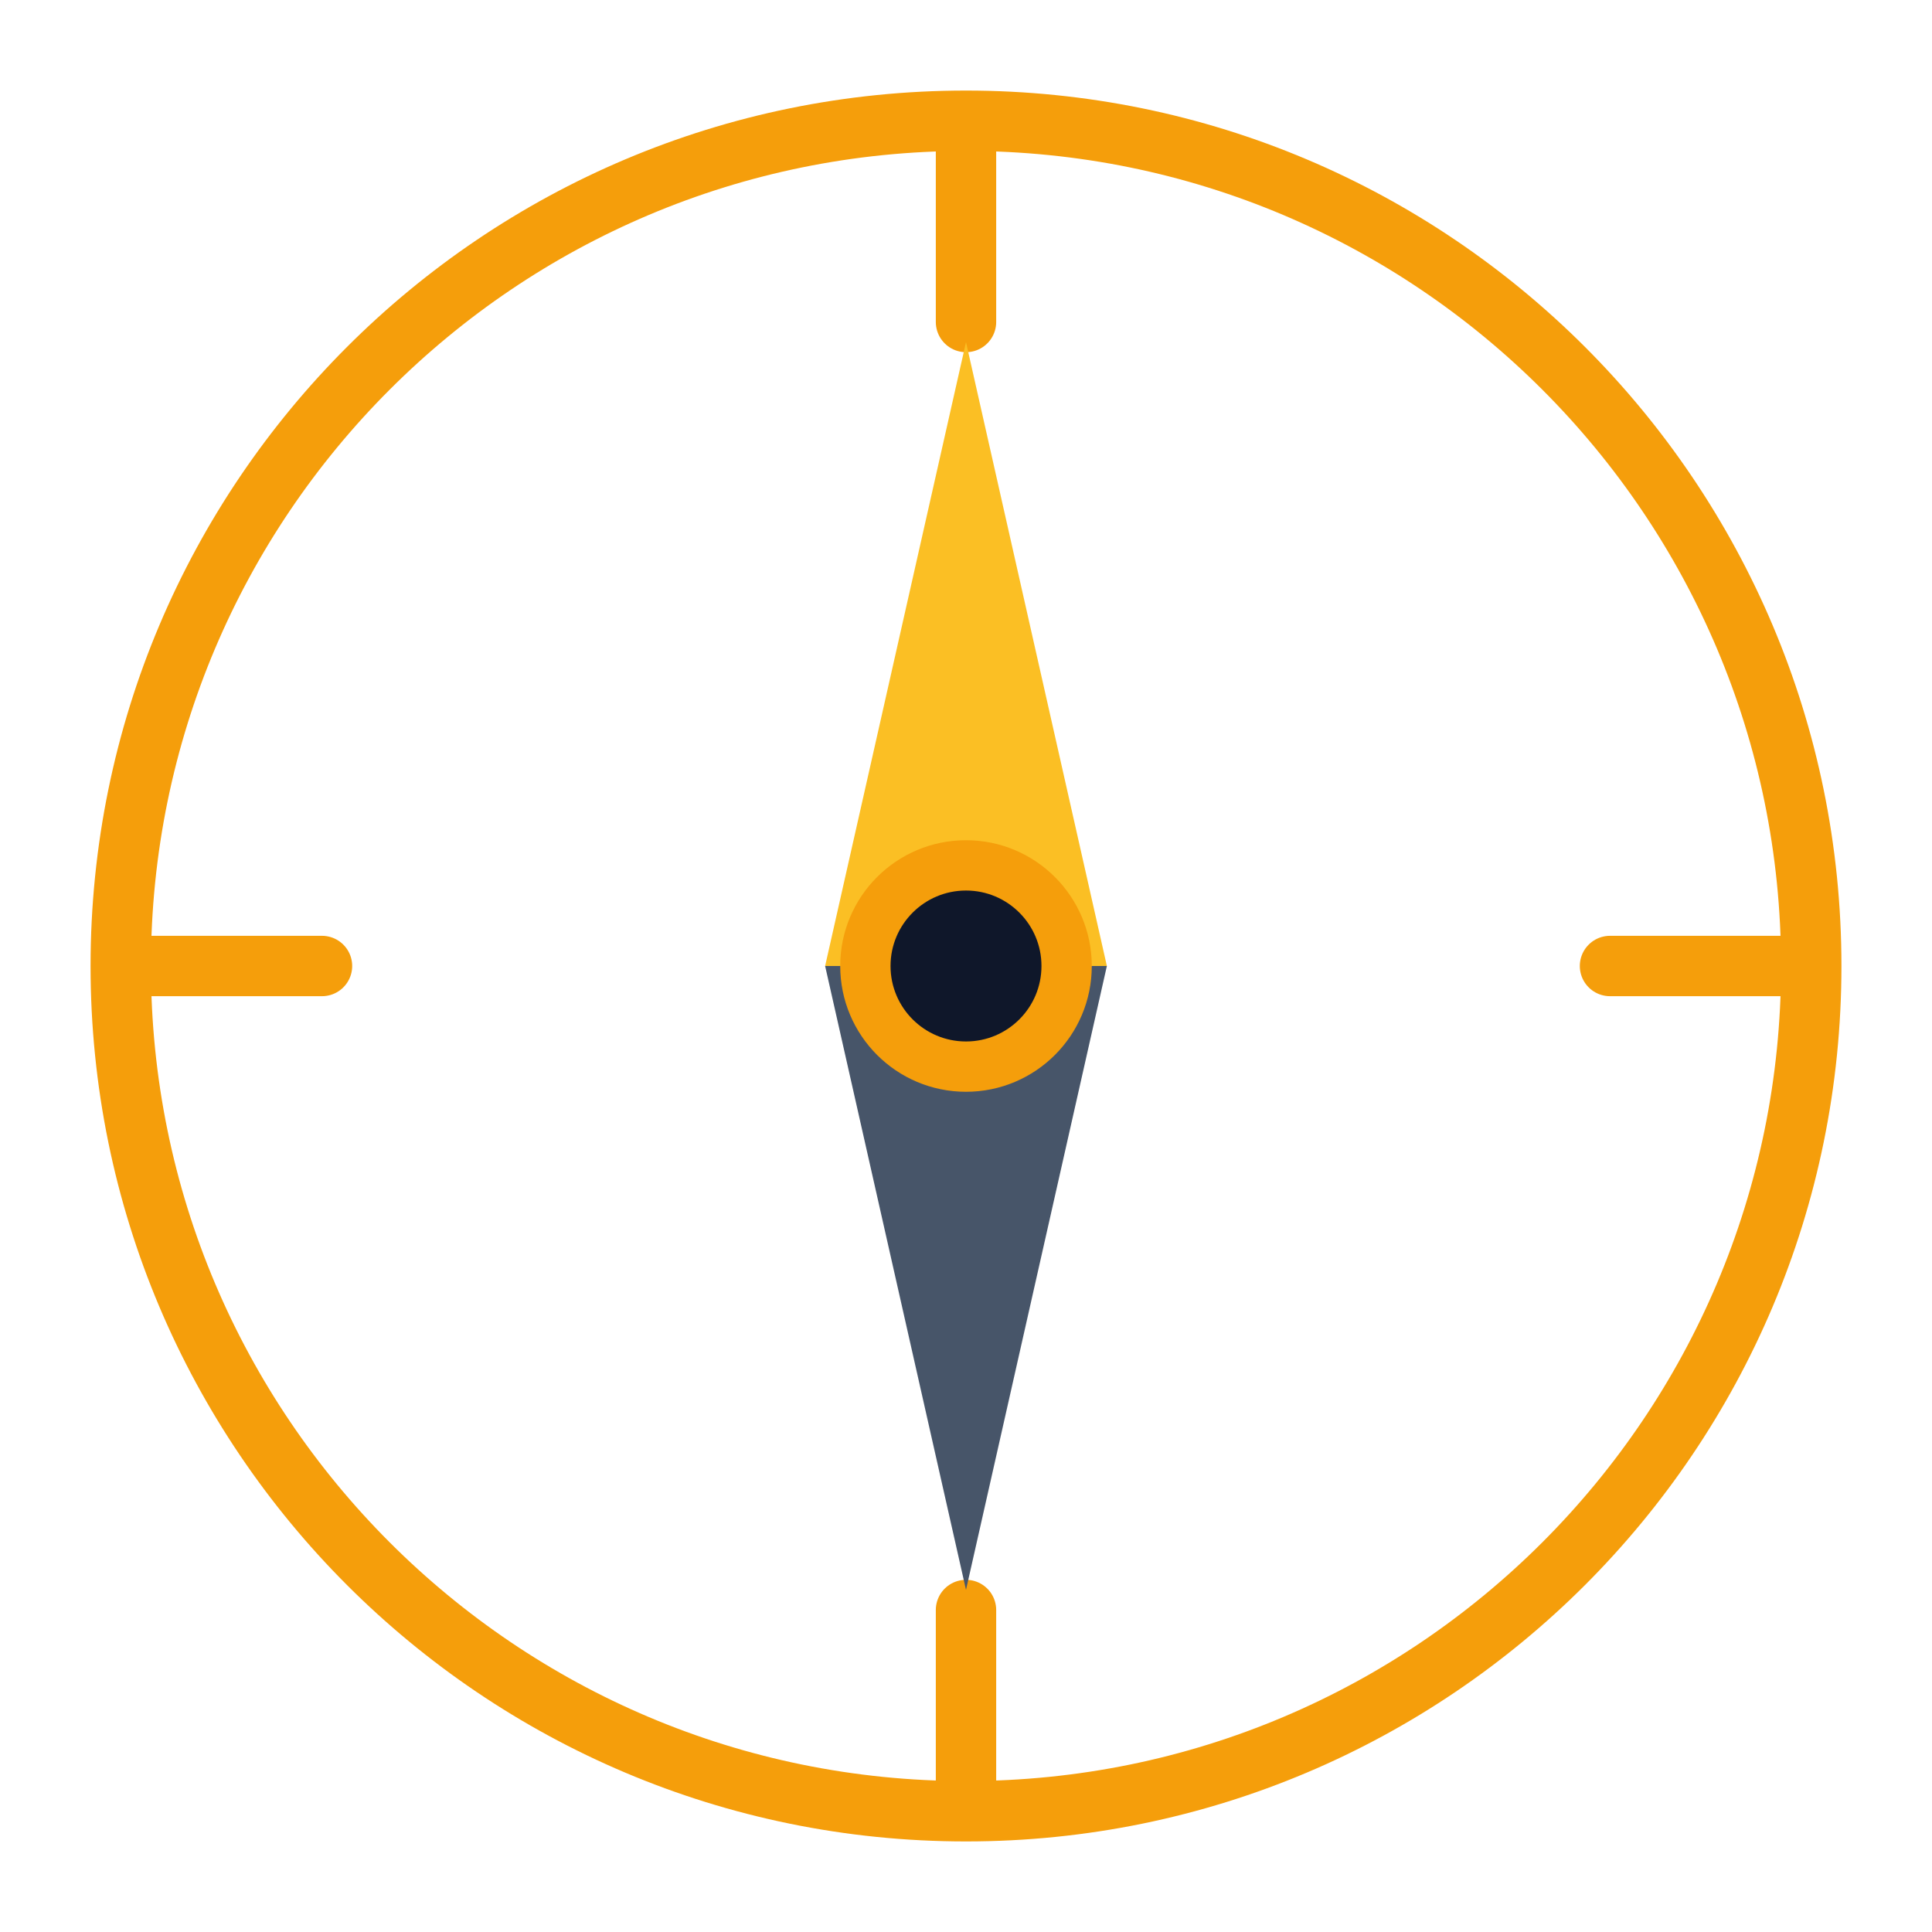
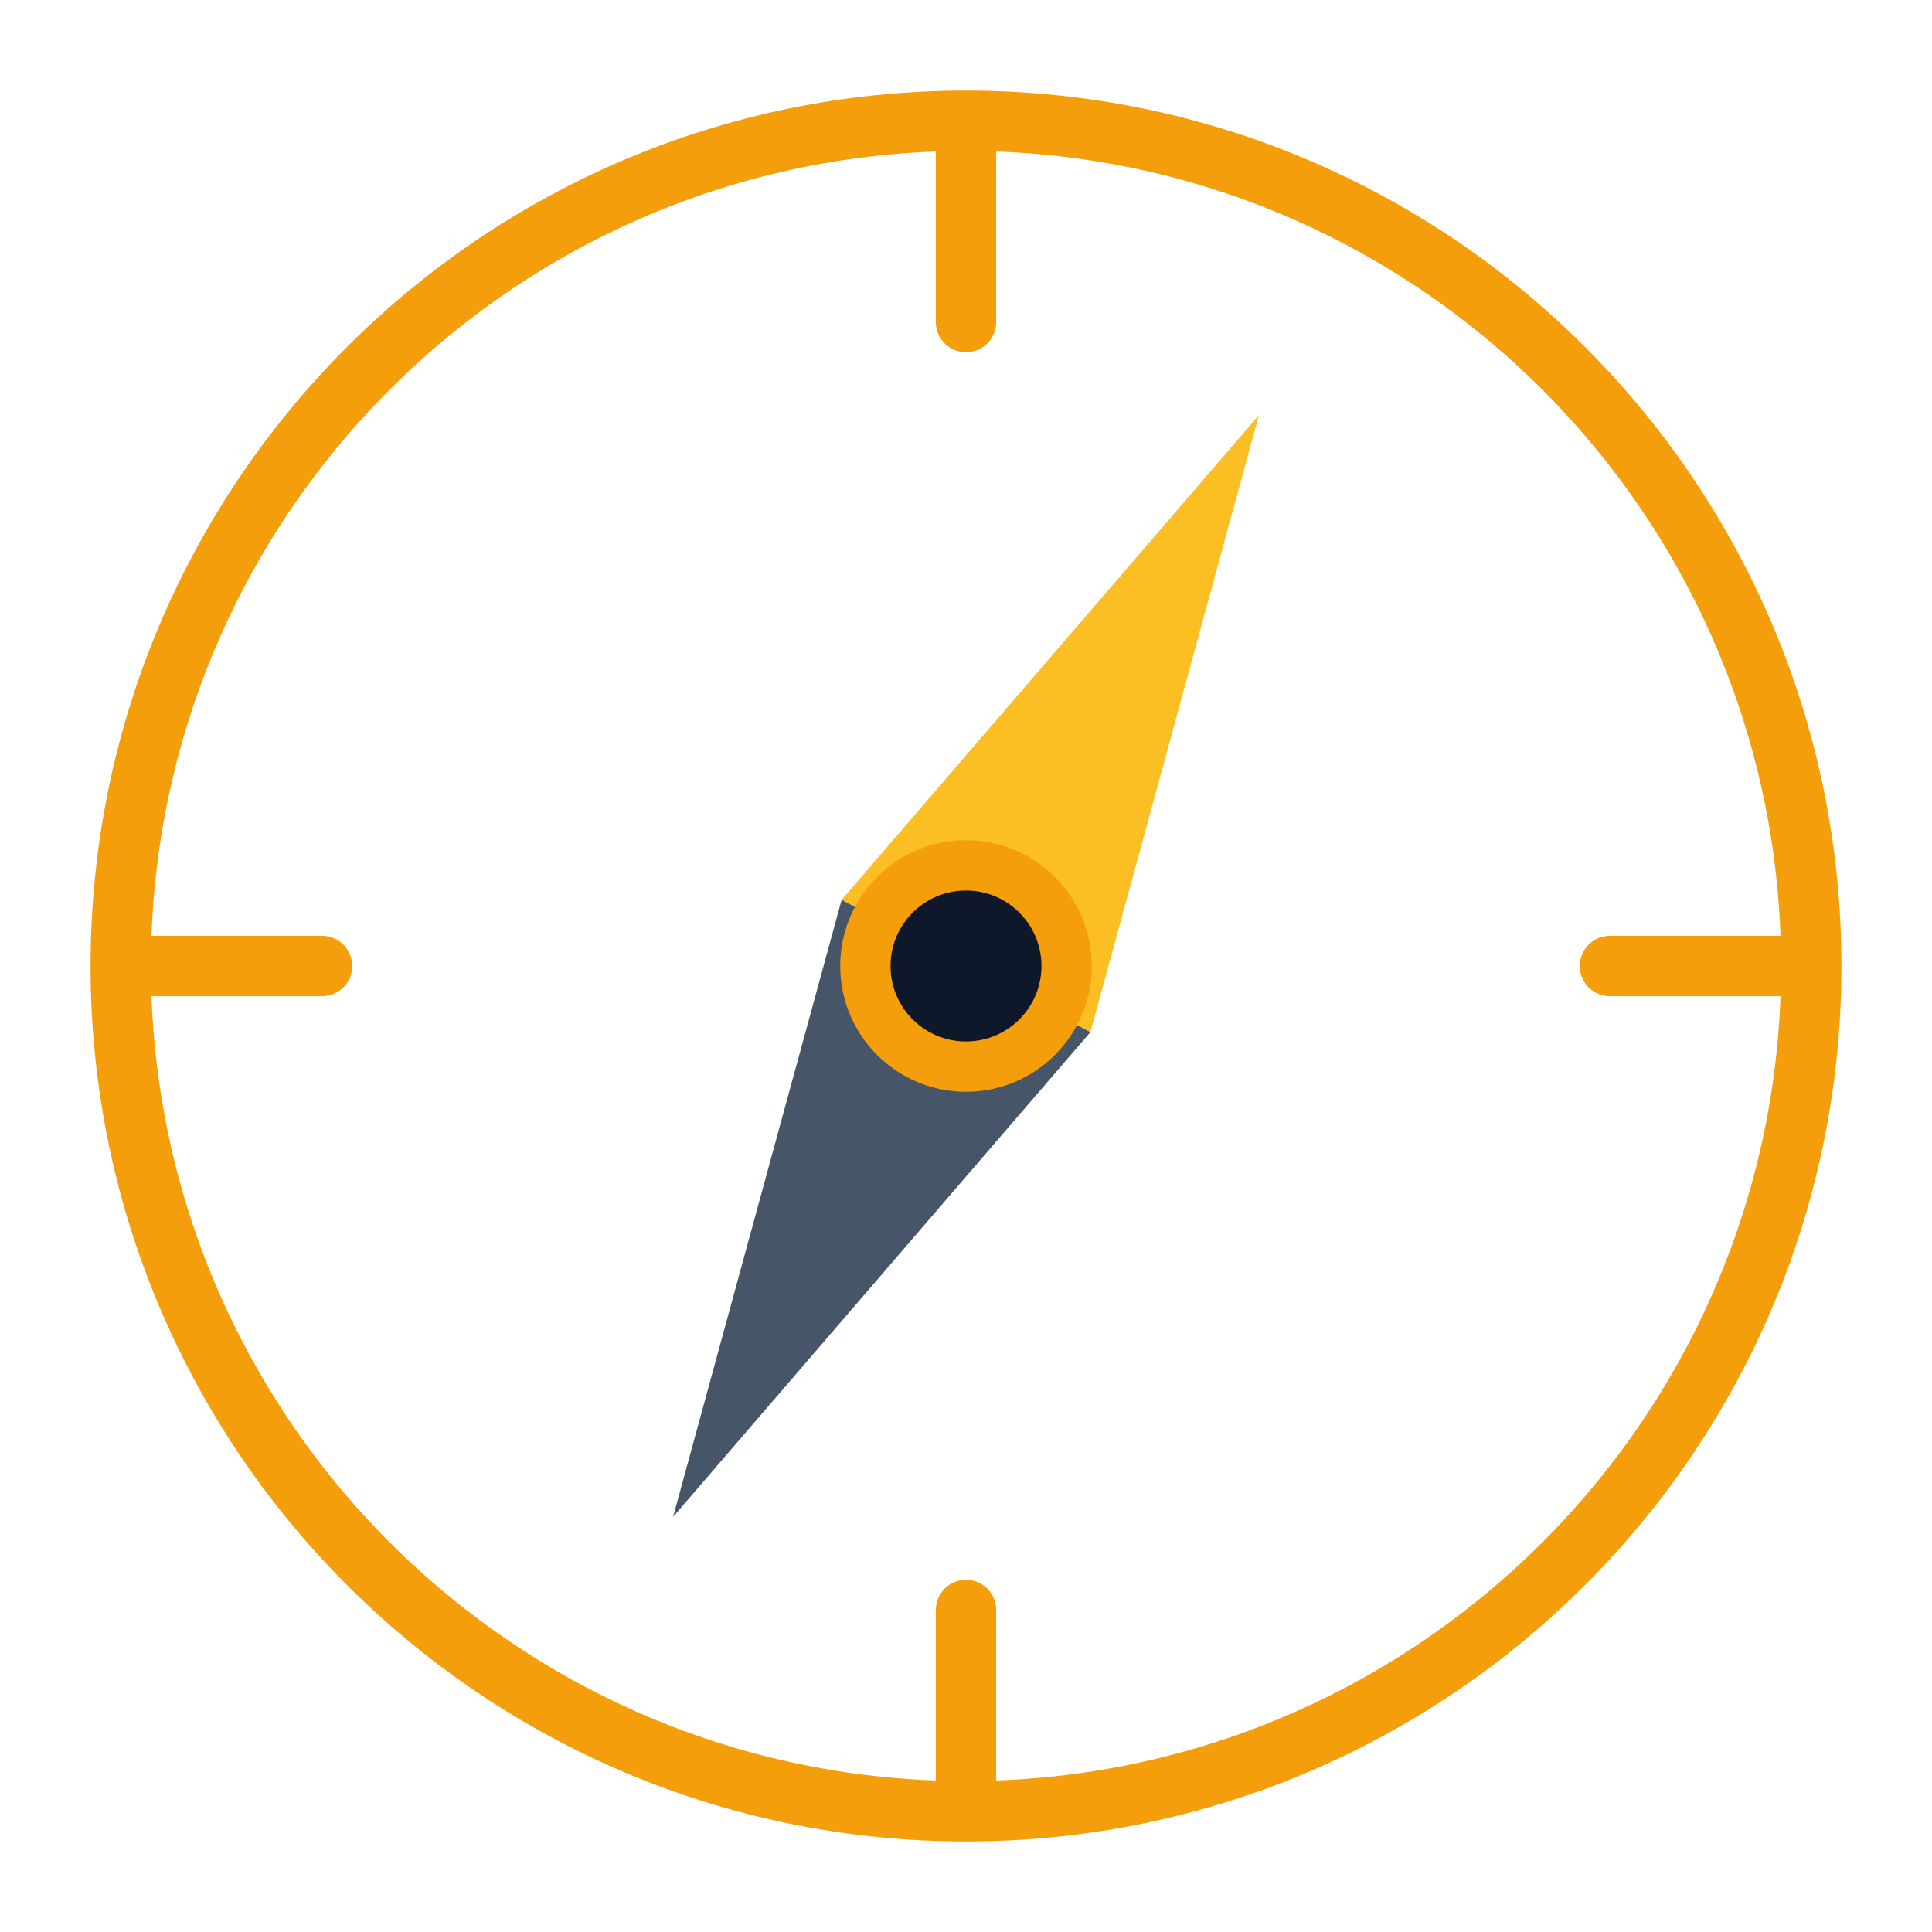
<svg xmlns="http://www.w3.org/2000/svg" viewBox="0 0 96 96" fill="none" role="img" aria-label="البوصلة">
  <circle cx="48" cy="48" r="42" stroke="#F59E0B" stroke-width="3" />
  <g stroke="#F59E0B" stroke-width="3" stroke-linecap="round">
    <line x1="48" y1="7" x2="48" y2="16" />
    <line x1="48" y1="80" x2="48" y2="89" />
    <line x1="7" y1="48" x2="16" y2="48" />
    <line x1="80" y1="48" x2="89" y2="48" />
  </g>
-   <polygon points="48,17 55,48 41,48" fill="#FBBF24" />
-   <polygon points="48,79 55,48 41,48" fill="#475569" />
+   <g transform="rotate(28 48 48)">
+     <polygon points="48,17 55,48 41,48" fill="#FBBF24" />
+     <polygon points="48,79 55,48 41,48" fill="#475569" />
+   </g>
  <circle cx="48" cy="48" r="5" fill="#0f172a" stroke="#F59E0B" stroke-width="2.5" />
</svg>
